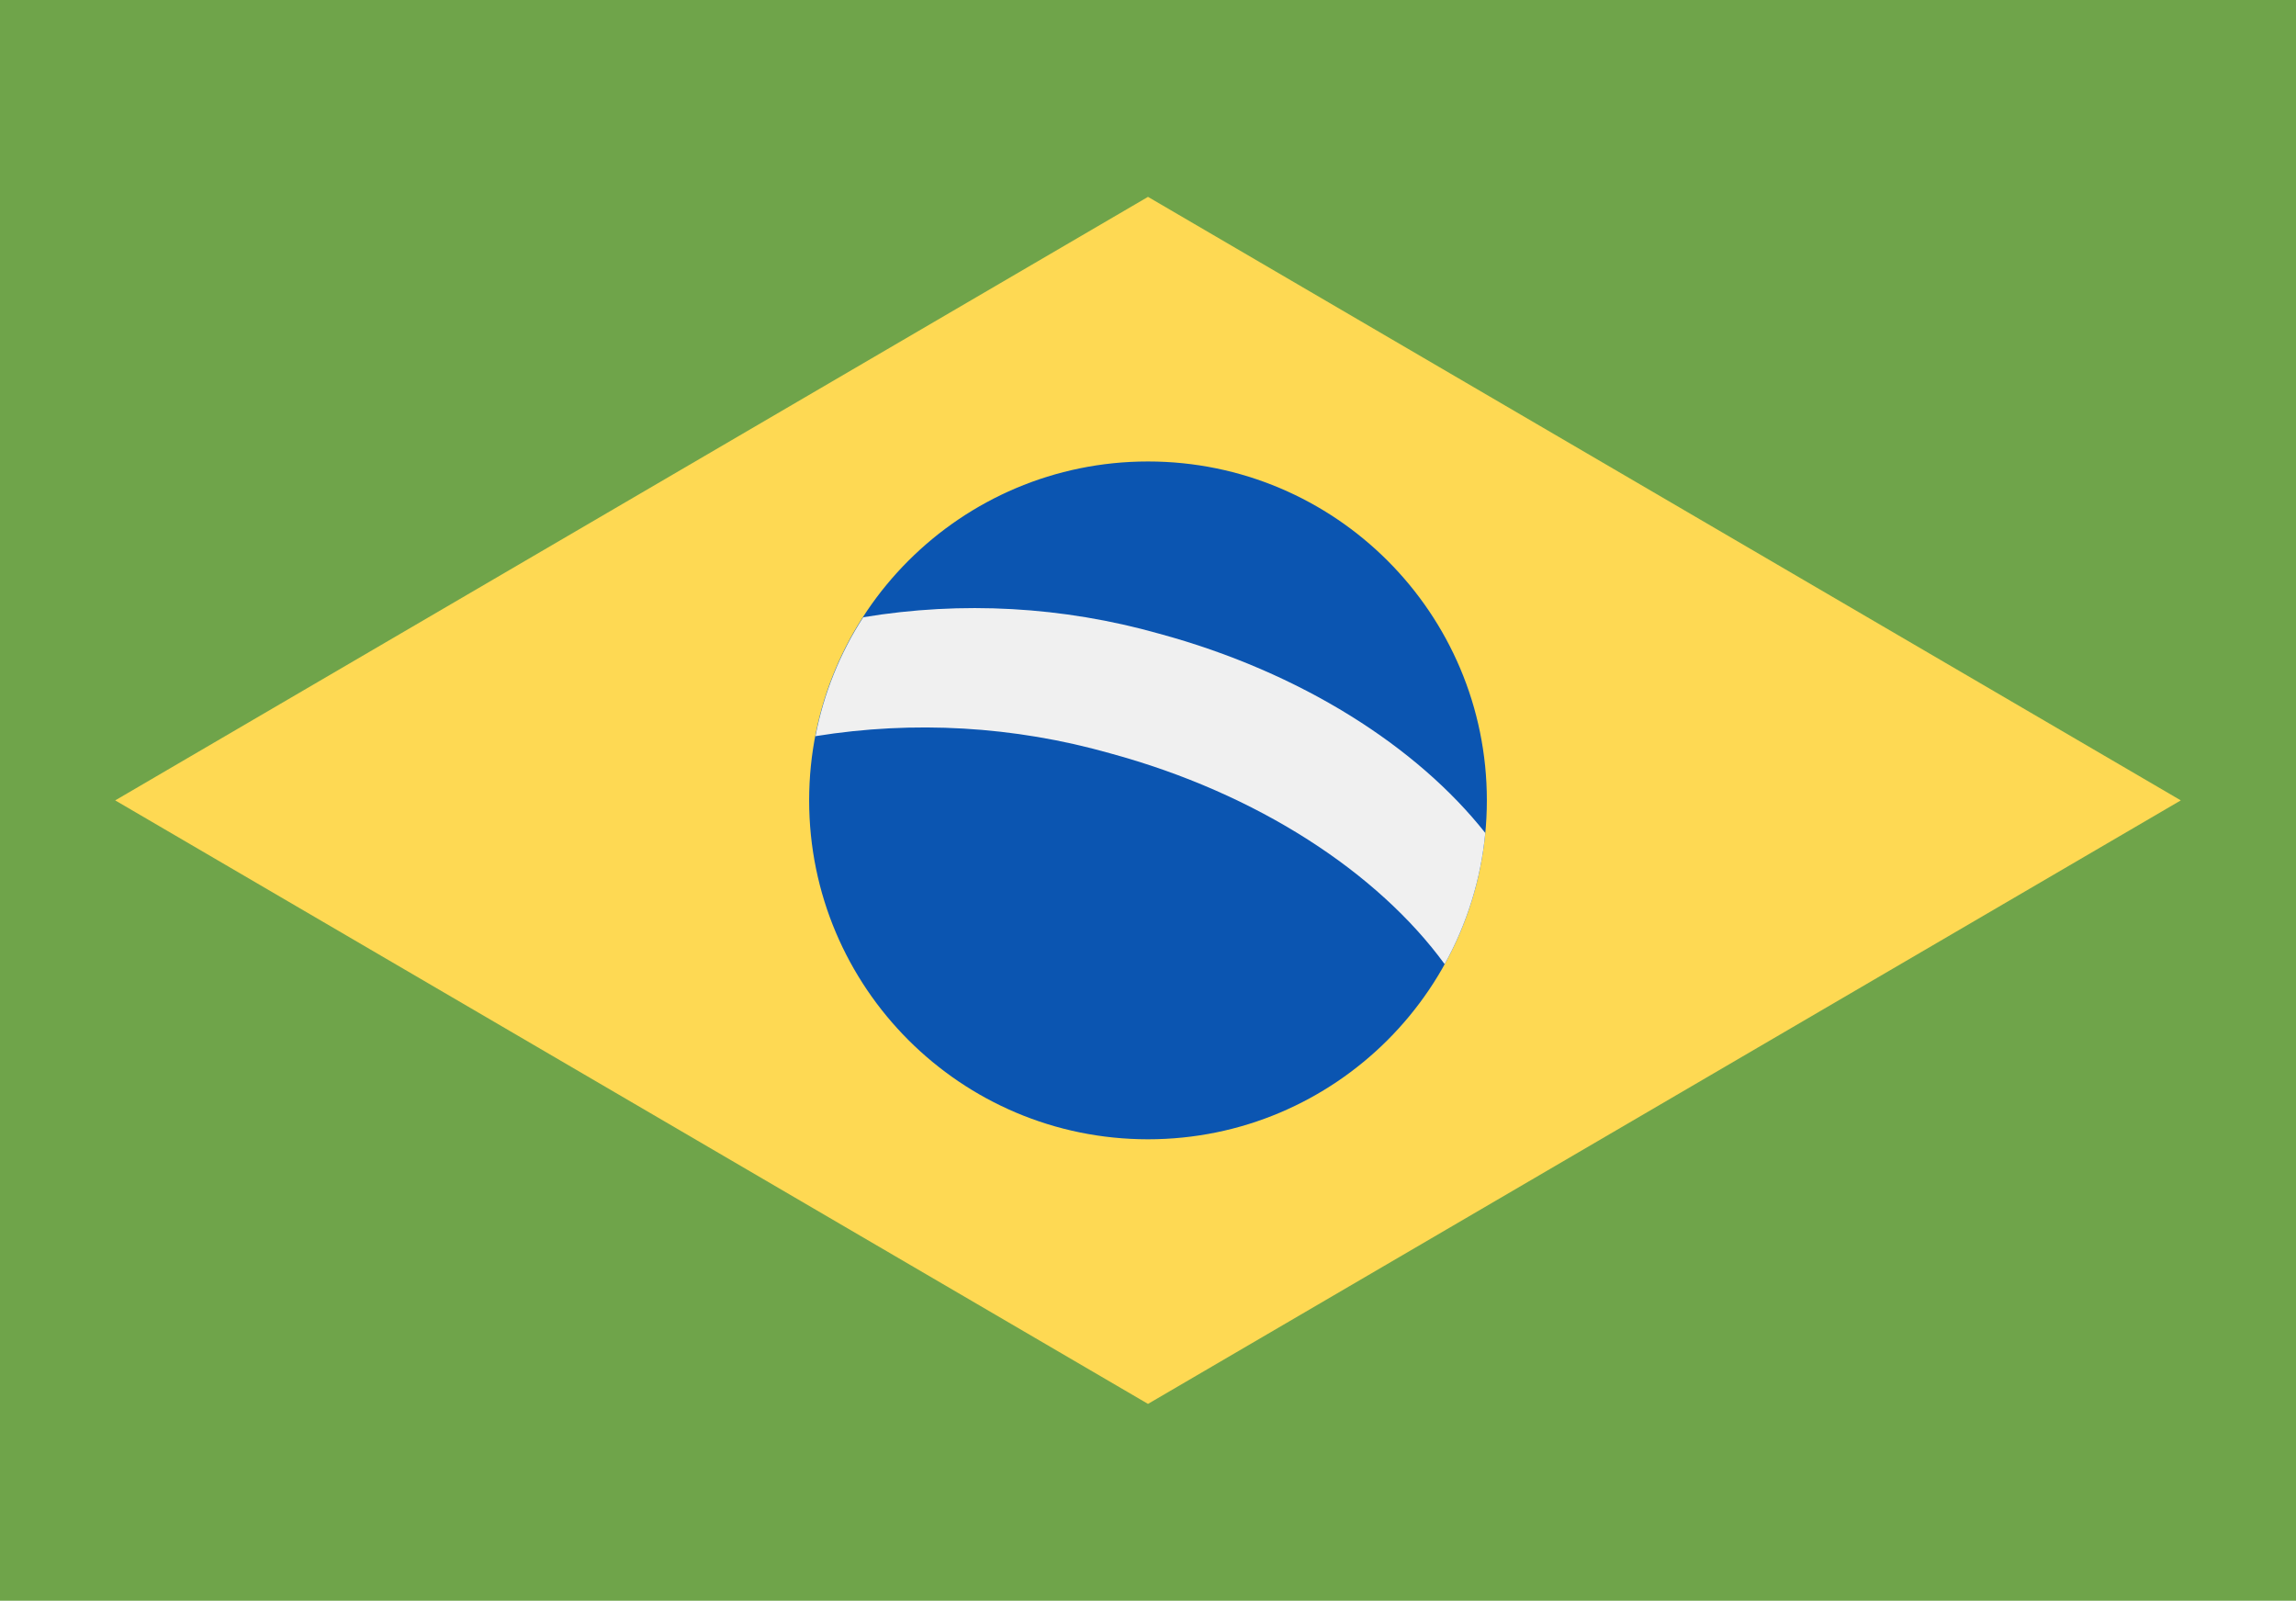
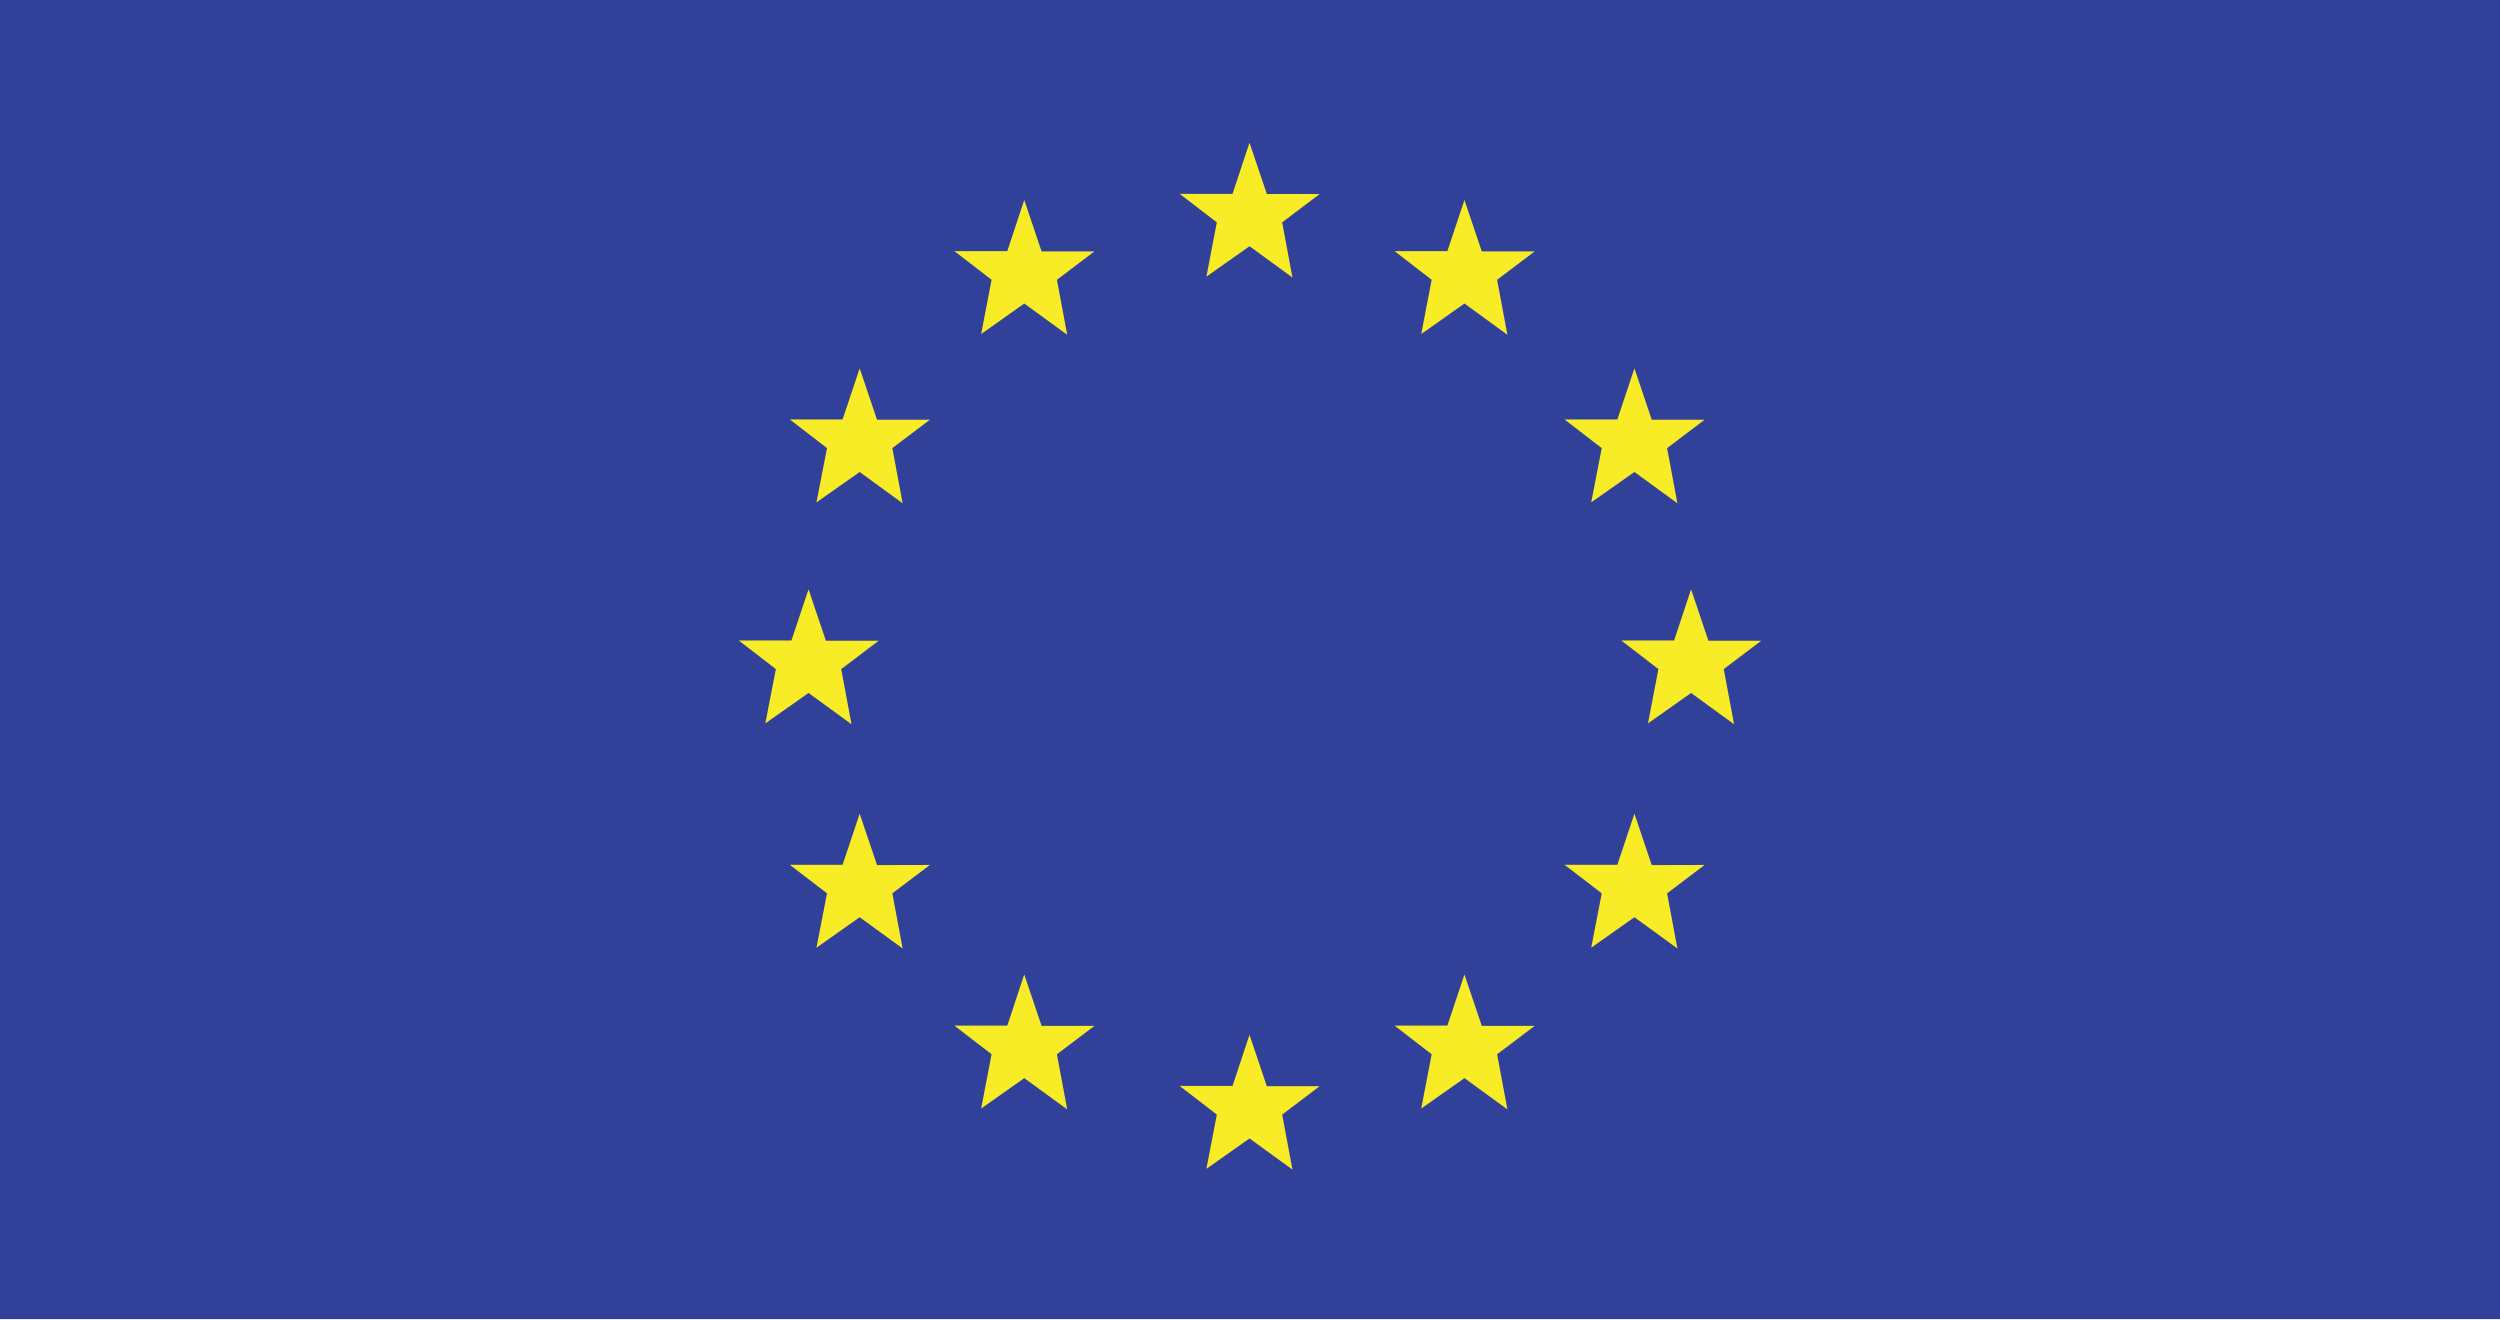
- <svg xmlns="http://www.w3.org/2000/svg" id="Layer_1" height="289.988" viewBox="0 0 104 72.497" width="416" data-name="Layer 1" class="lang-pt" version="1.1">
-   <defs id="defs13" />
-   <path d="M 0,0 H 104 V 72.497 H 0 Z" id="path2" style="fill:#6fa44a" />
-   <path d="M 52,8.916 5.218,36.249 52,63.582 98.782,36.249 Z" id="path4" style="fill:#fed953" />
-   <circle cx="52" cy="36.249" r="15.349" id="circle6" style="fill:#0b55b1" />
-   <path d="M 52.507,28.7 A 30.772,30.772 0 0 0 39.1,27.955 a 15.241,15.241 0 0 0 -2.163,5.386 30.871,30.871 0 0 1 13.337,0.774 c 6.714,1.821 12.149,5.424 15.164,9.552 a 15.243,15.243 0 0 0 1.84,-5.942 C 64.191,33.819 58.934,30.443 52.507,28.7 Z" id="path8" style="fill:#f0f0f0" />
+ <svg xmlns="http://www.w3.org/2000/svg" version="1.1" id="Flag" x="0px" y="0px" viewBox="0 0 1990 1050" style="enable-background:new 0 0 1990 1050;" xml:space="preserve">
+   <style type="text/css">
+ 	.st0{fill:#314199;}
+ 	.st1{fill:#F8EC26;}
+ </style>
+   <g>
+     <rect class="st0" width="1990" height="1050" />
+     <g>
+       <polygon class="st1" points="994.6,823.7 1008.4,864.6 1050.5,864.6 1020.6,887.2 1028.8,931 994.6,906.2 960.3,930.4     968.6,887.2 939,864.4 981.1,864.4   " />
+       <polygon class="st1" points="994.6,113.6 1008.4,154.4 1050.5,154.4 1020.6,177 1028.8,220.9 994.6,196 960.3,220.2 968.6,177     939,154.3 981.1,154.3   " />
+       <polygon class="st1" points="1165.7,159.2 1179.5,200.1 1221.6,200.1 1191.7,222.7 1199.9,266.5 1165.7,241.6 1131.3,265.9     1139.6,222.7 1110.1,199.9 1152.1,199.9   " />
+       <polygon class="st1" points="815.3,159.2 829.1,200.1 871.2,200.1 841.3,222.7 849.5,266.5 815.3,241.6 781,265.9 789.3,222.7     759.7,199.9 801.8,199.9   " />
+       <polygon class="st1" points="1165.7,775.7 1179.5,816.6 1221.6,816.6 1191.7,839.2 1199.9,883.1 1165.7,858.2 1131.3,882.4     1139.6,839.2 1110.1,816.4 1152.1,816.4   " />
+       <polygon class="st1" points="815.3,775.7 829.1,816.6 871.2,816.6 841.3,839.2 849.5,883.1 815.3,858.2 781,882.4 789.3,839.2     759.7,816.4 801.8,816.4   " />
+       <polygon class="st1" points="684.3,293.2 698.1,334.1 740.2,334.1 710.3,356.7 718.5,400.6 684.3,375.7 649.9,399.9 658.3,356.7     628.7,333.9 670.7,333.9   " />
+       <polygon class="st1" points="1301,293.2 1314.8,334.1 1356.9,334.1 1327,356.7 1335.2,400.6 1301,375.7 1266.6,399.9 1275,356.7     1245.4,333.9 1287.4,333.9   " />
+       <polygon class="st1" points="684.3,647.7 698.1,688.6 740.2,688.5 710.3,711.1 718.5,755 684.3,730.1 649.9,754.4 658.3,711.1     628.7,688.4 670.7,688.4   " />
+       <polygon class="st1" points="1301,647.7 1314.8,688.6 1356.9,688.5 1327,711.1 1335.2,755 1301,730.1 1266.6,754.4 1275,711.1     1245.4,688.4 1287.4,688.4   " />
+       <polygon class="st1" points="643.6,469.1 657.4,510 699.5,510 669.6,532.6 677.8,576.5 643.6,551.6 609.2,575.8 617.6,532.6     588,509.8 630,509.8   " />
+       <polygon class="st1" points="1346.1,469.1 1359.9,510 1402,510 1372.1,532.6 1380.3,576.5 1346.1,551.6 1311.8,575.8     1320.1,532.6 1290.5,509.8 1332.6,509.8   " />
+     </g>
+   </g>
</svg>
